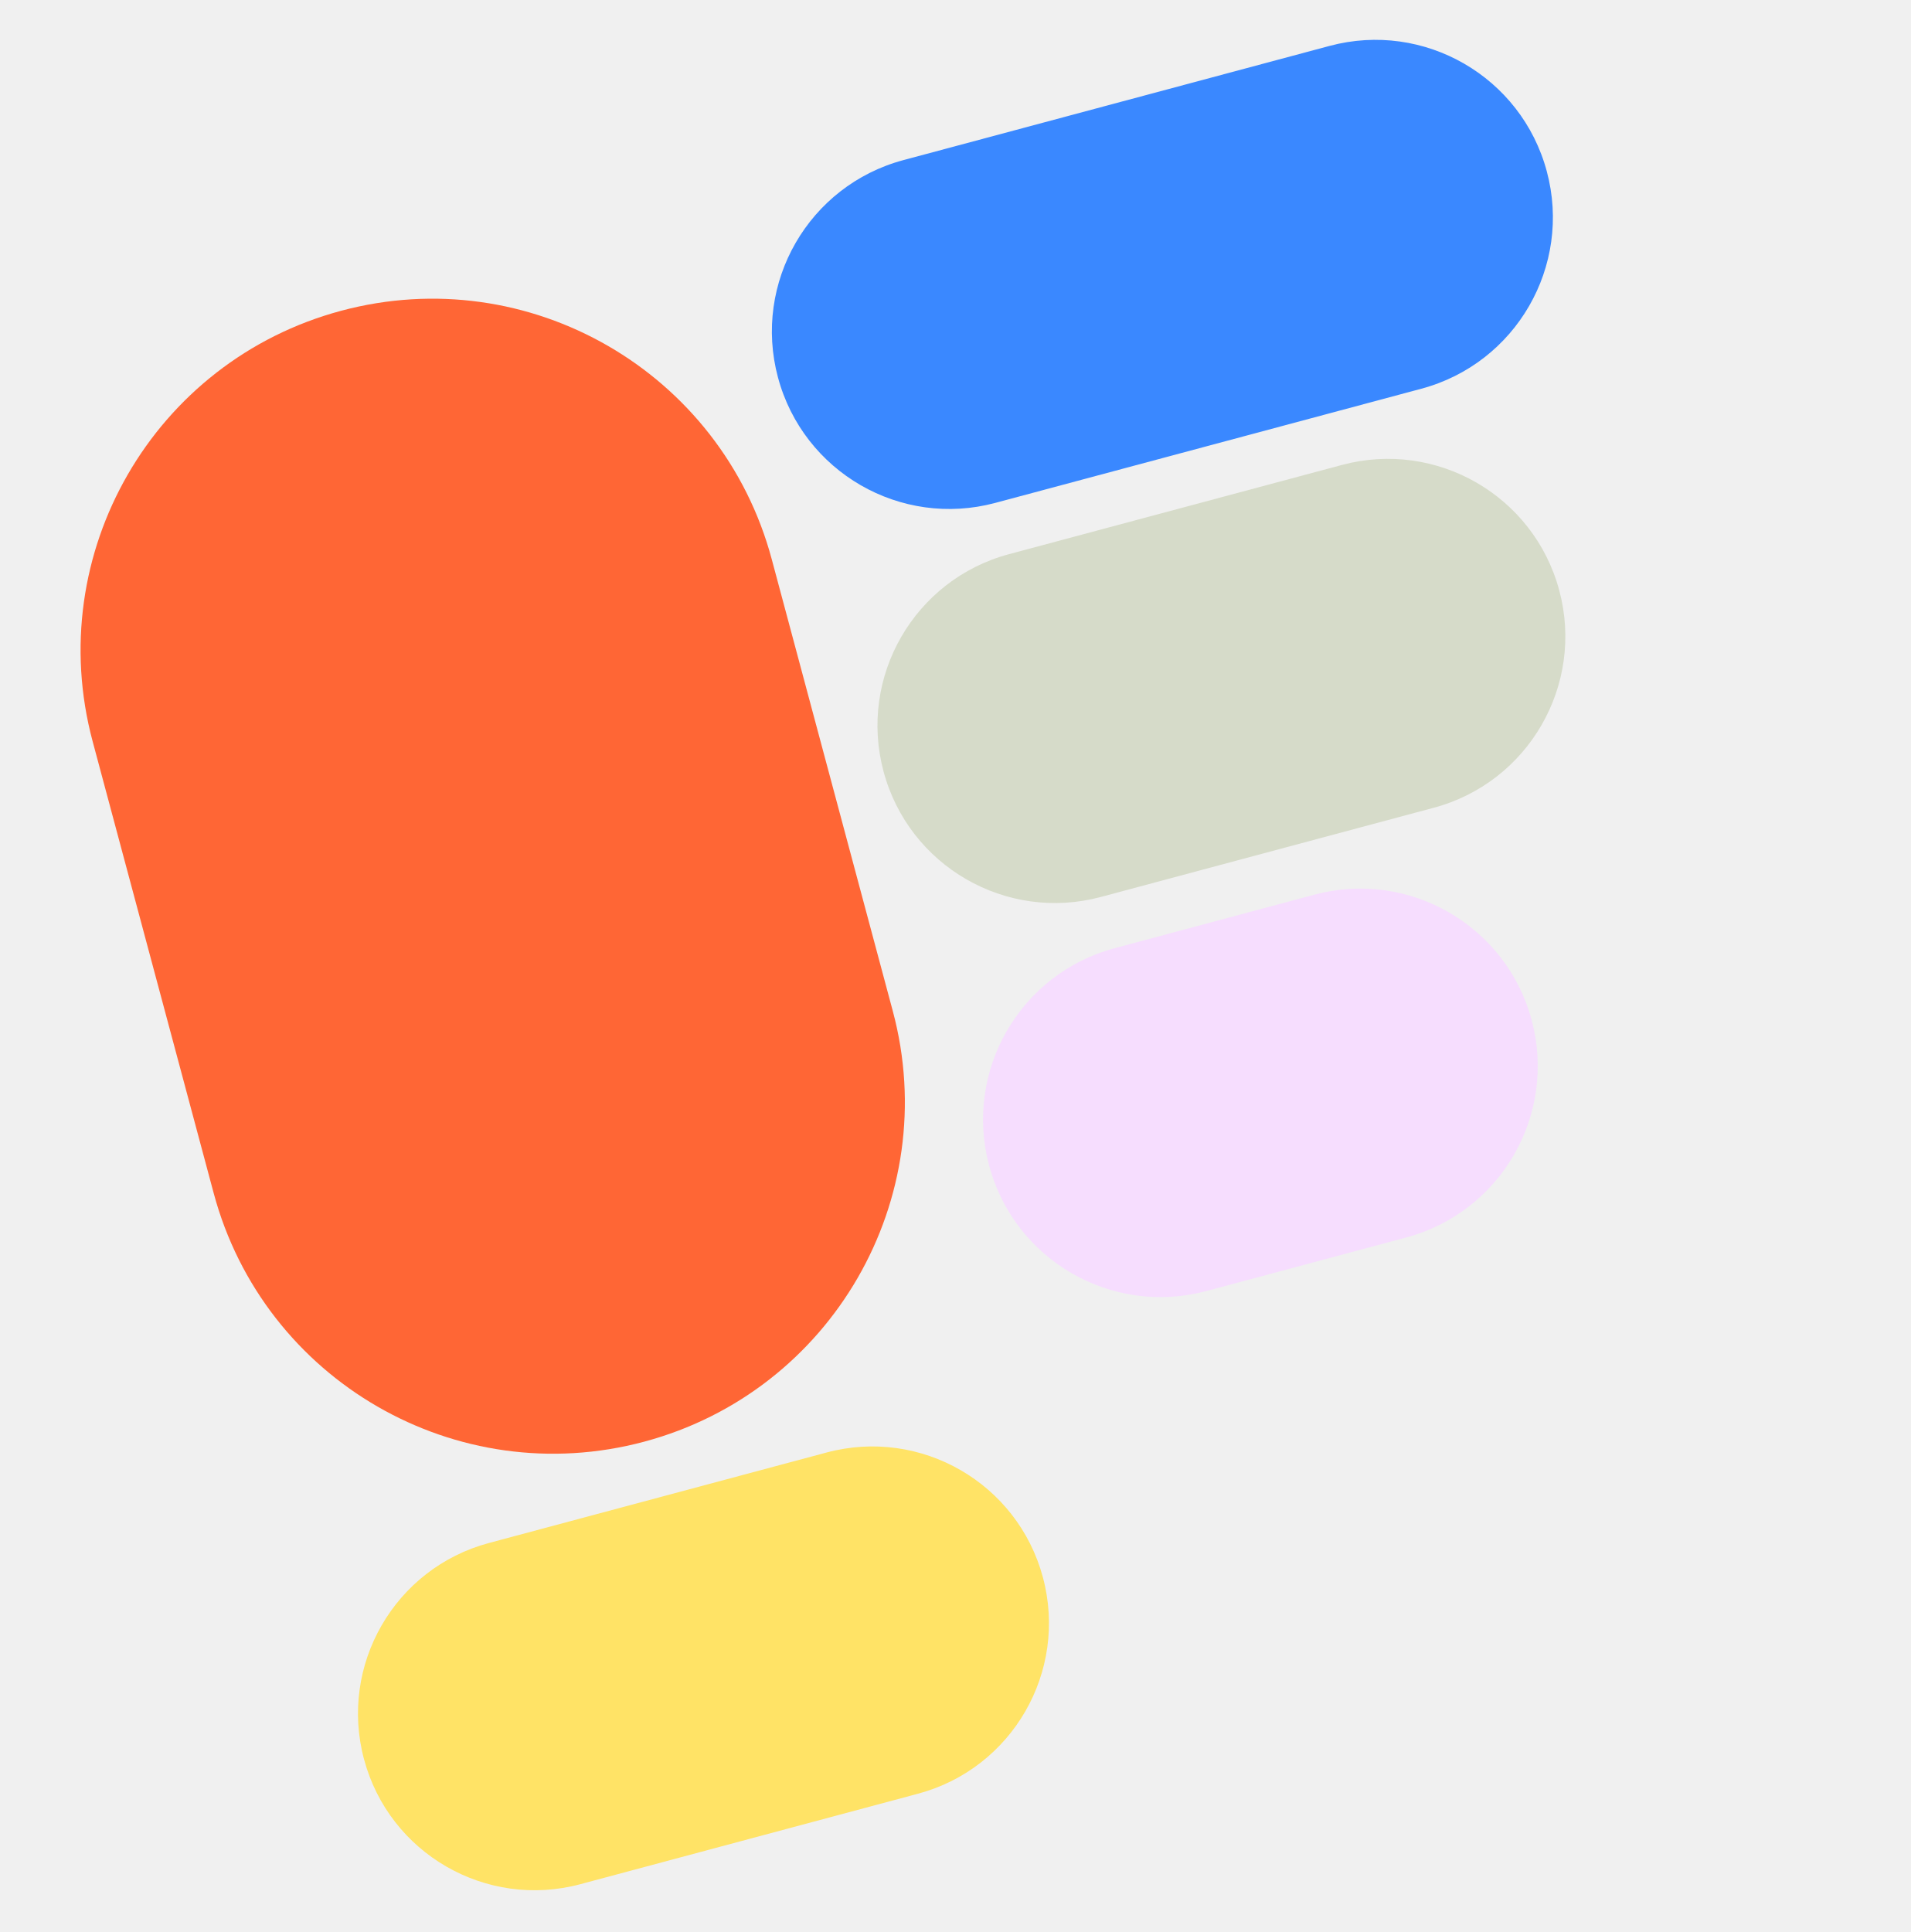
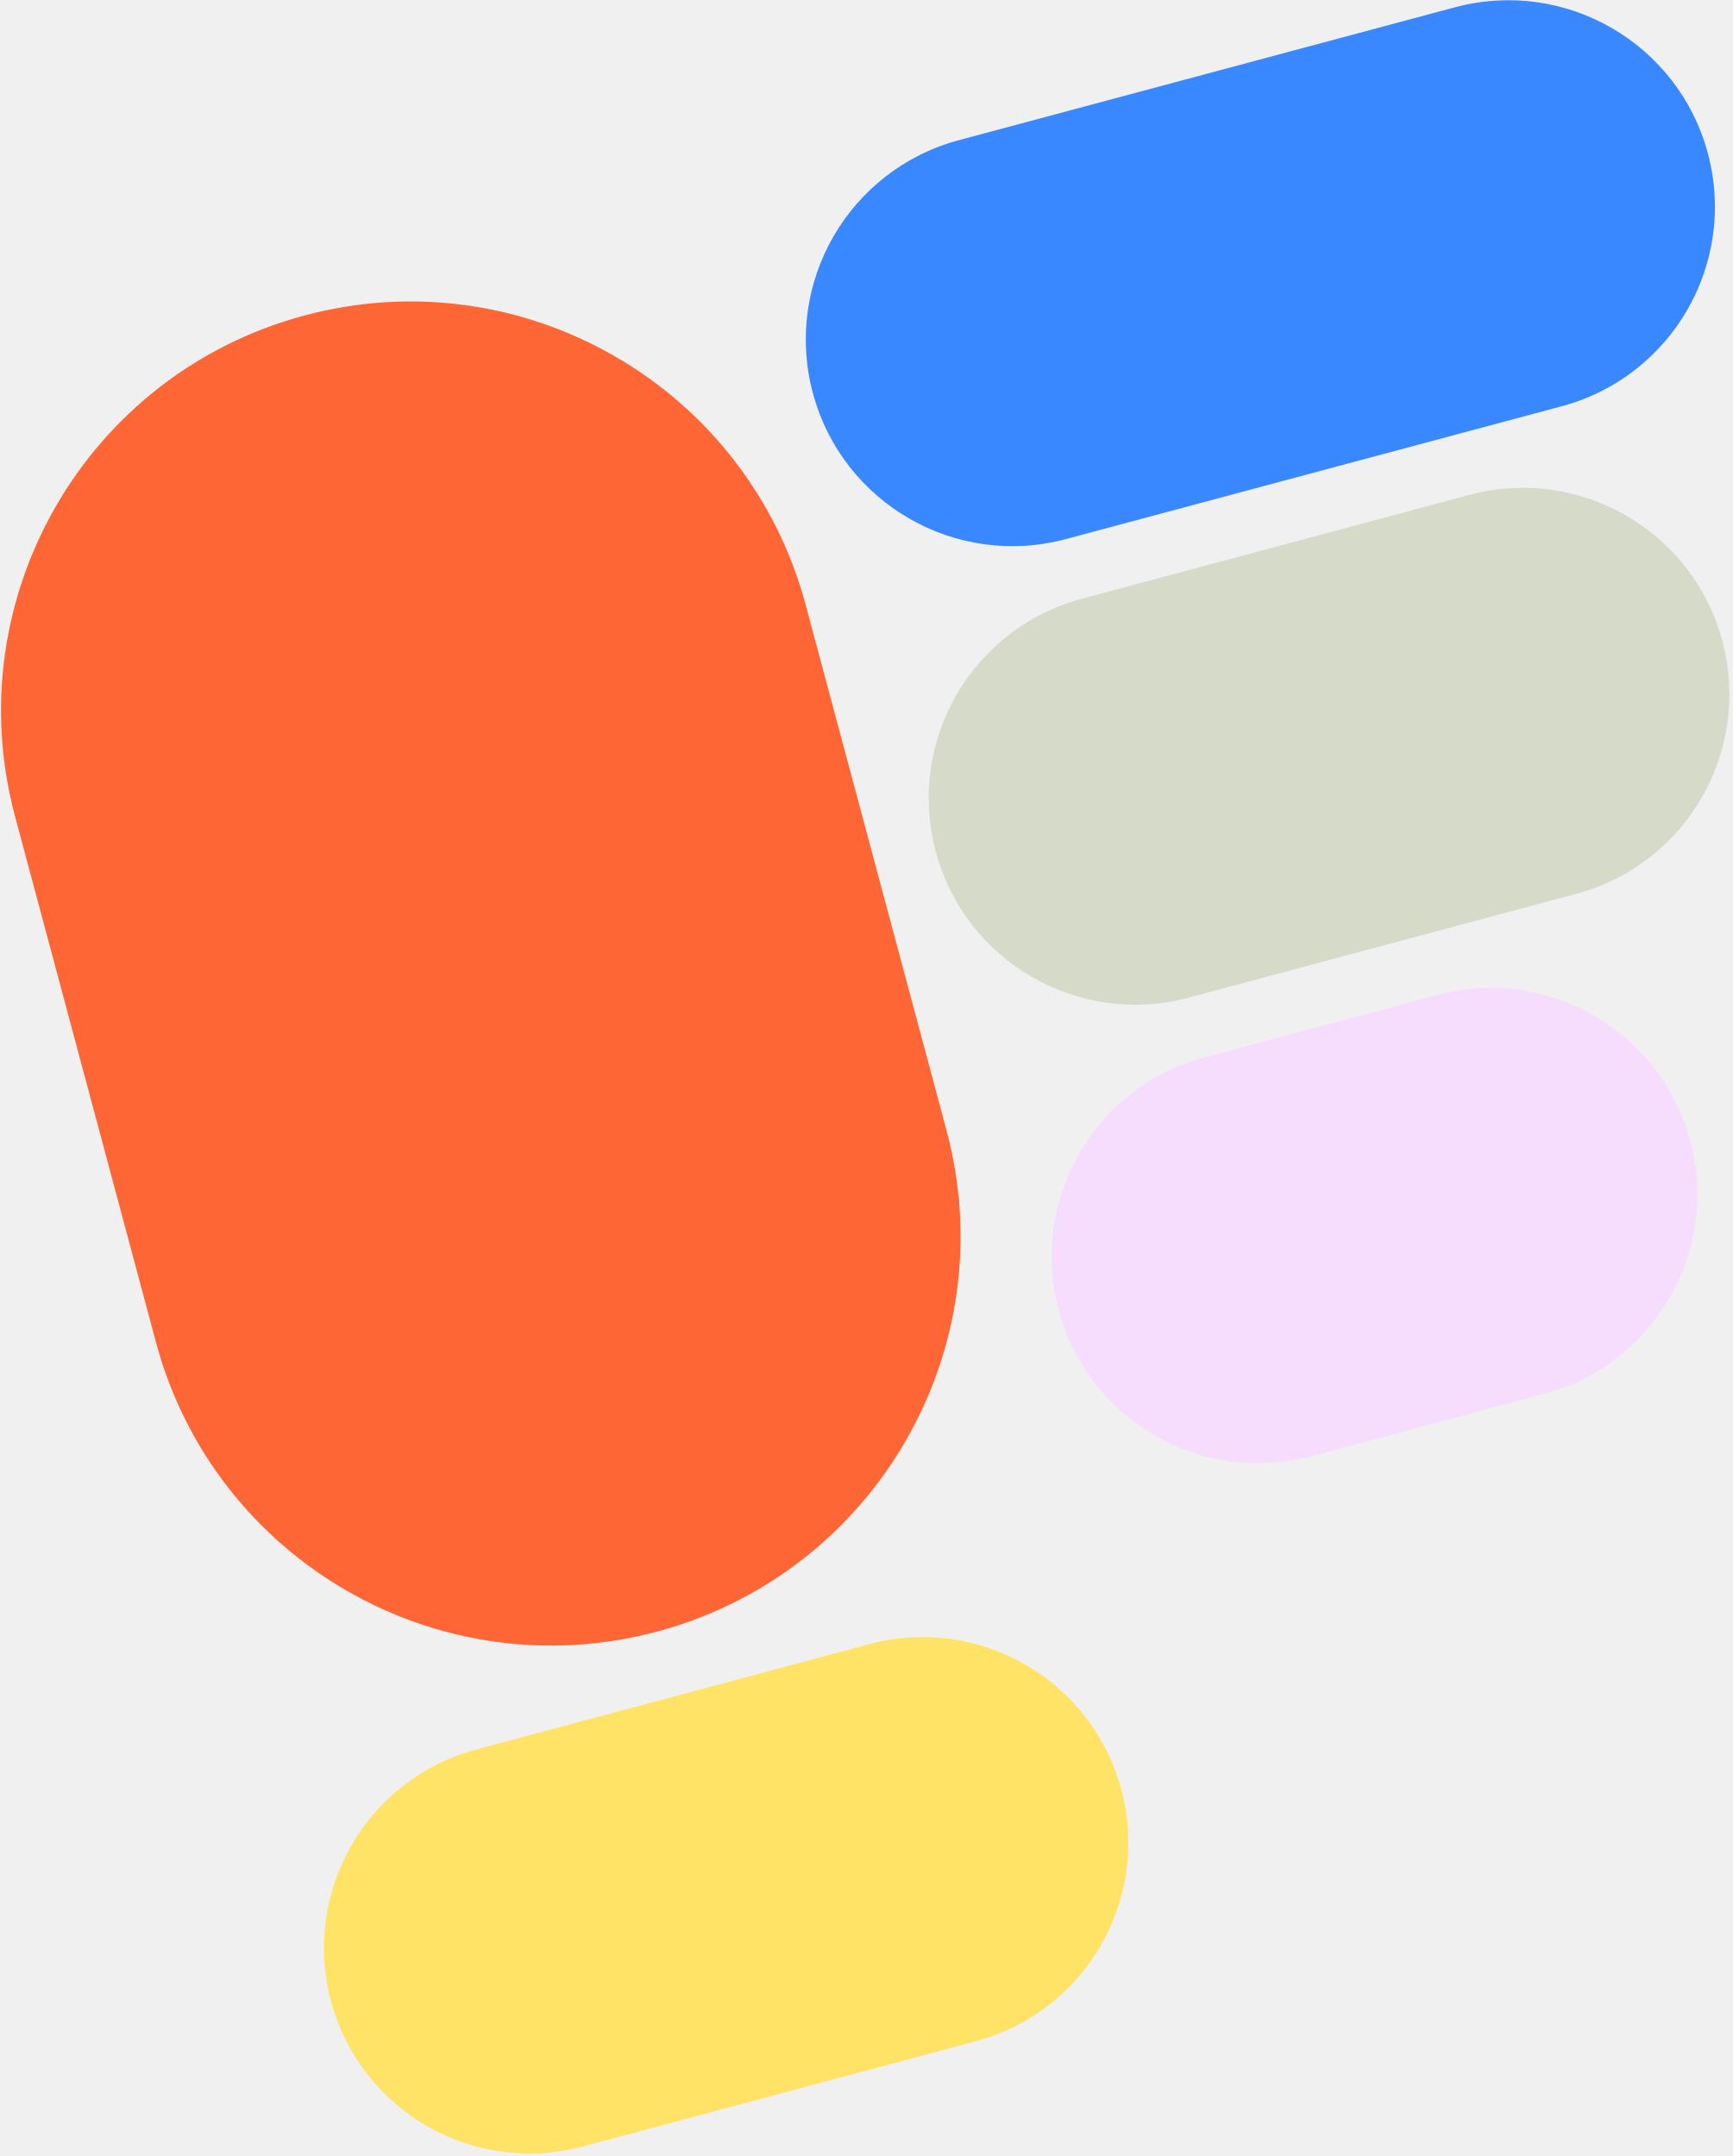
- <svg xmlns="http://www.w3.org/2000/svg" width="530" height="536" viewBox="0 0 530 536" fill="none">
-   <rect x="203.107" y="57.158" width="220.842" height="98.459" rx="49.229" transform="rotate(-15 203.107 57.158)" fill="#3A88FF" />
-   <rect x="232.401" y="166.483" width="194.092" height="98.459" rx="49.229" transform="rotate(-15 232.401 166.483)" fill="#D6DBC9" />
-   <rect x="261.694" y="275.808" width="155.843" height="98.459" rx="49.229" transform="rotate(-15 261.694 275.808)" fill="#F6DDFE" />
-   <rect x="0.456" y="111.458" width="195.077" height="324.821" rx="97.538" transform="rotate(-15 0.456055 111.458)" fill="#FF6635" />
-   <rect x="88.321" y="440.759" width="195" height="98" rx="49" transform="rotate(-15 88.3213 440.759)" fill="#FFE366" />
+ <svg xmlns="http://www.w3.org/2000/svg" width="413" height="514" viewBox="0 0 413 514" fill="none">
+   <g clip-path="url(#clip0_1333_615)">
+     <path d="M193.739 93.71C186.702 67.448 202.287 40.453 228.549 33.416L346.762 1.741C373.024 -5.295 400.019 10.29 407.055 36.552C414.092 62.814 398.507 89.808 372.245 96.845L254.032 128.52C227.77 135.557 200.776 119.972 193.739 93.71Z" fill="#3A88FF" />
+     <path d="M223.032 203.034C215.996 176.772 231.581 149.778 257.843 142.741L350.218 117.989C376.48 110.952 403.474 126.538 410.511 152.8C417.548 179.062 401.963 206.056 375.701 213.093L283.326 237.845C257.064 244.882 230.069 229.297 223.032 203.034Z" fill="#D6DBC9" />
+     <path d="M252.325 312.36C245.288 286.097 260.874 259.103 287.136 252.066L342.565 237.214C368.827 230.177 395.822 245.762 402.859 272.024C409.896 298.287 394.31 325.281 368.048 332.318L312.619 347.17C286.357 354.207 259.362 338.622 252.325 312.36Z" fill="#F6DDFE" />
+     <path d="M3.591 194.673C-10.351 142.64 20.528 89.156 72.561 75.213C124.594 61.271 178.078 92.15 192.021 144.183L225.601 269.507C239.543 321.541 208.664 375.024 156.631 388.967C104.598 402.909 51.114 372.03 37.171 319.997L3.591 194.673Z" fill="#FF6635" />
+     <path d="M78.893 477.089C71.889 450.95 87.401 424.081 113.541 417.077L207.236 391.971C233.376 384.967 260.245 400.48 267.249 426.62C274.253 452.76 258.74 479.628 232.6 486.632L138.906 511.738C112.766 518.742 85.897 503.229 78.893 477.089Z" fill="#FFE366" />
+   </g>
+   <defs>
+     <clipPath id="clip0_1333_615">
+       <rect width="413" height="514" fill="white" />
+     </clipPath>
+   </defs>
</svg>
